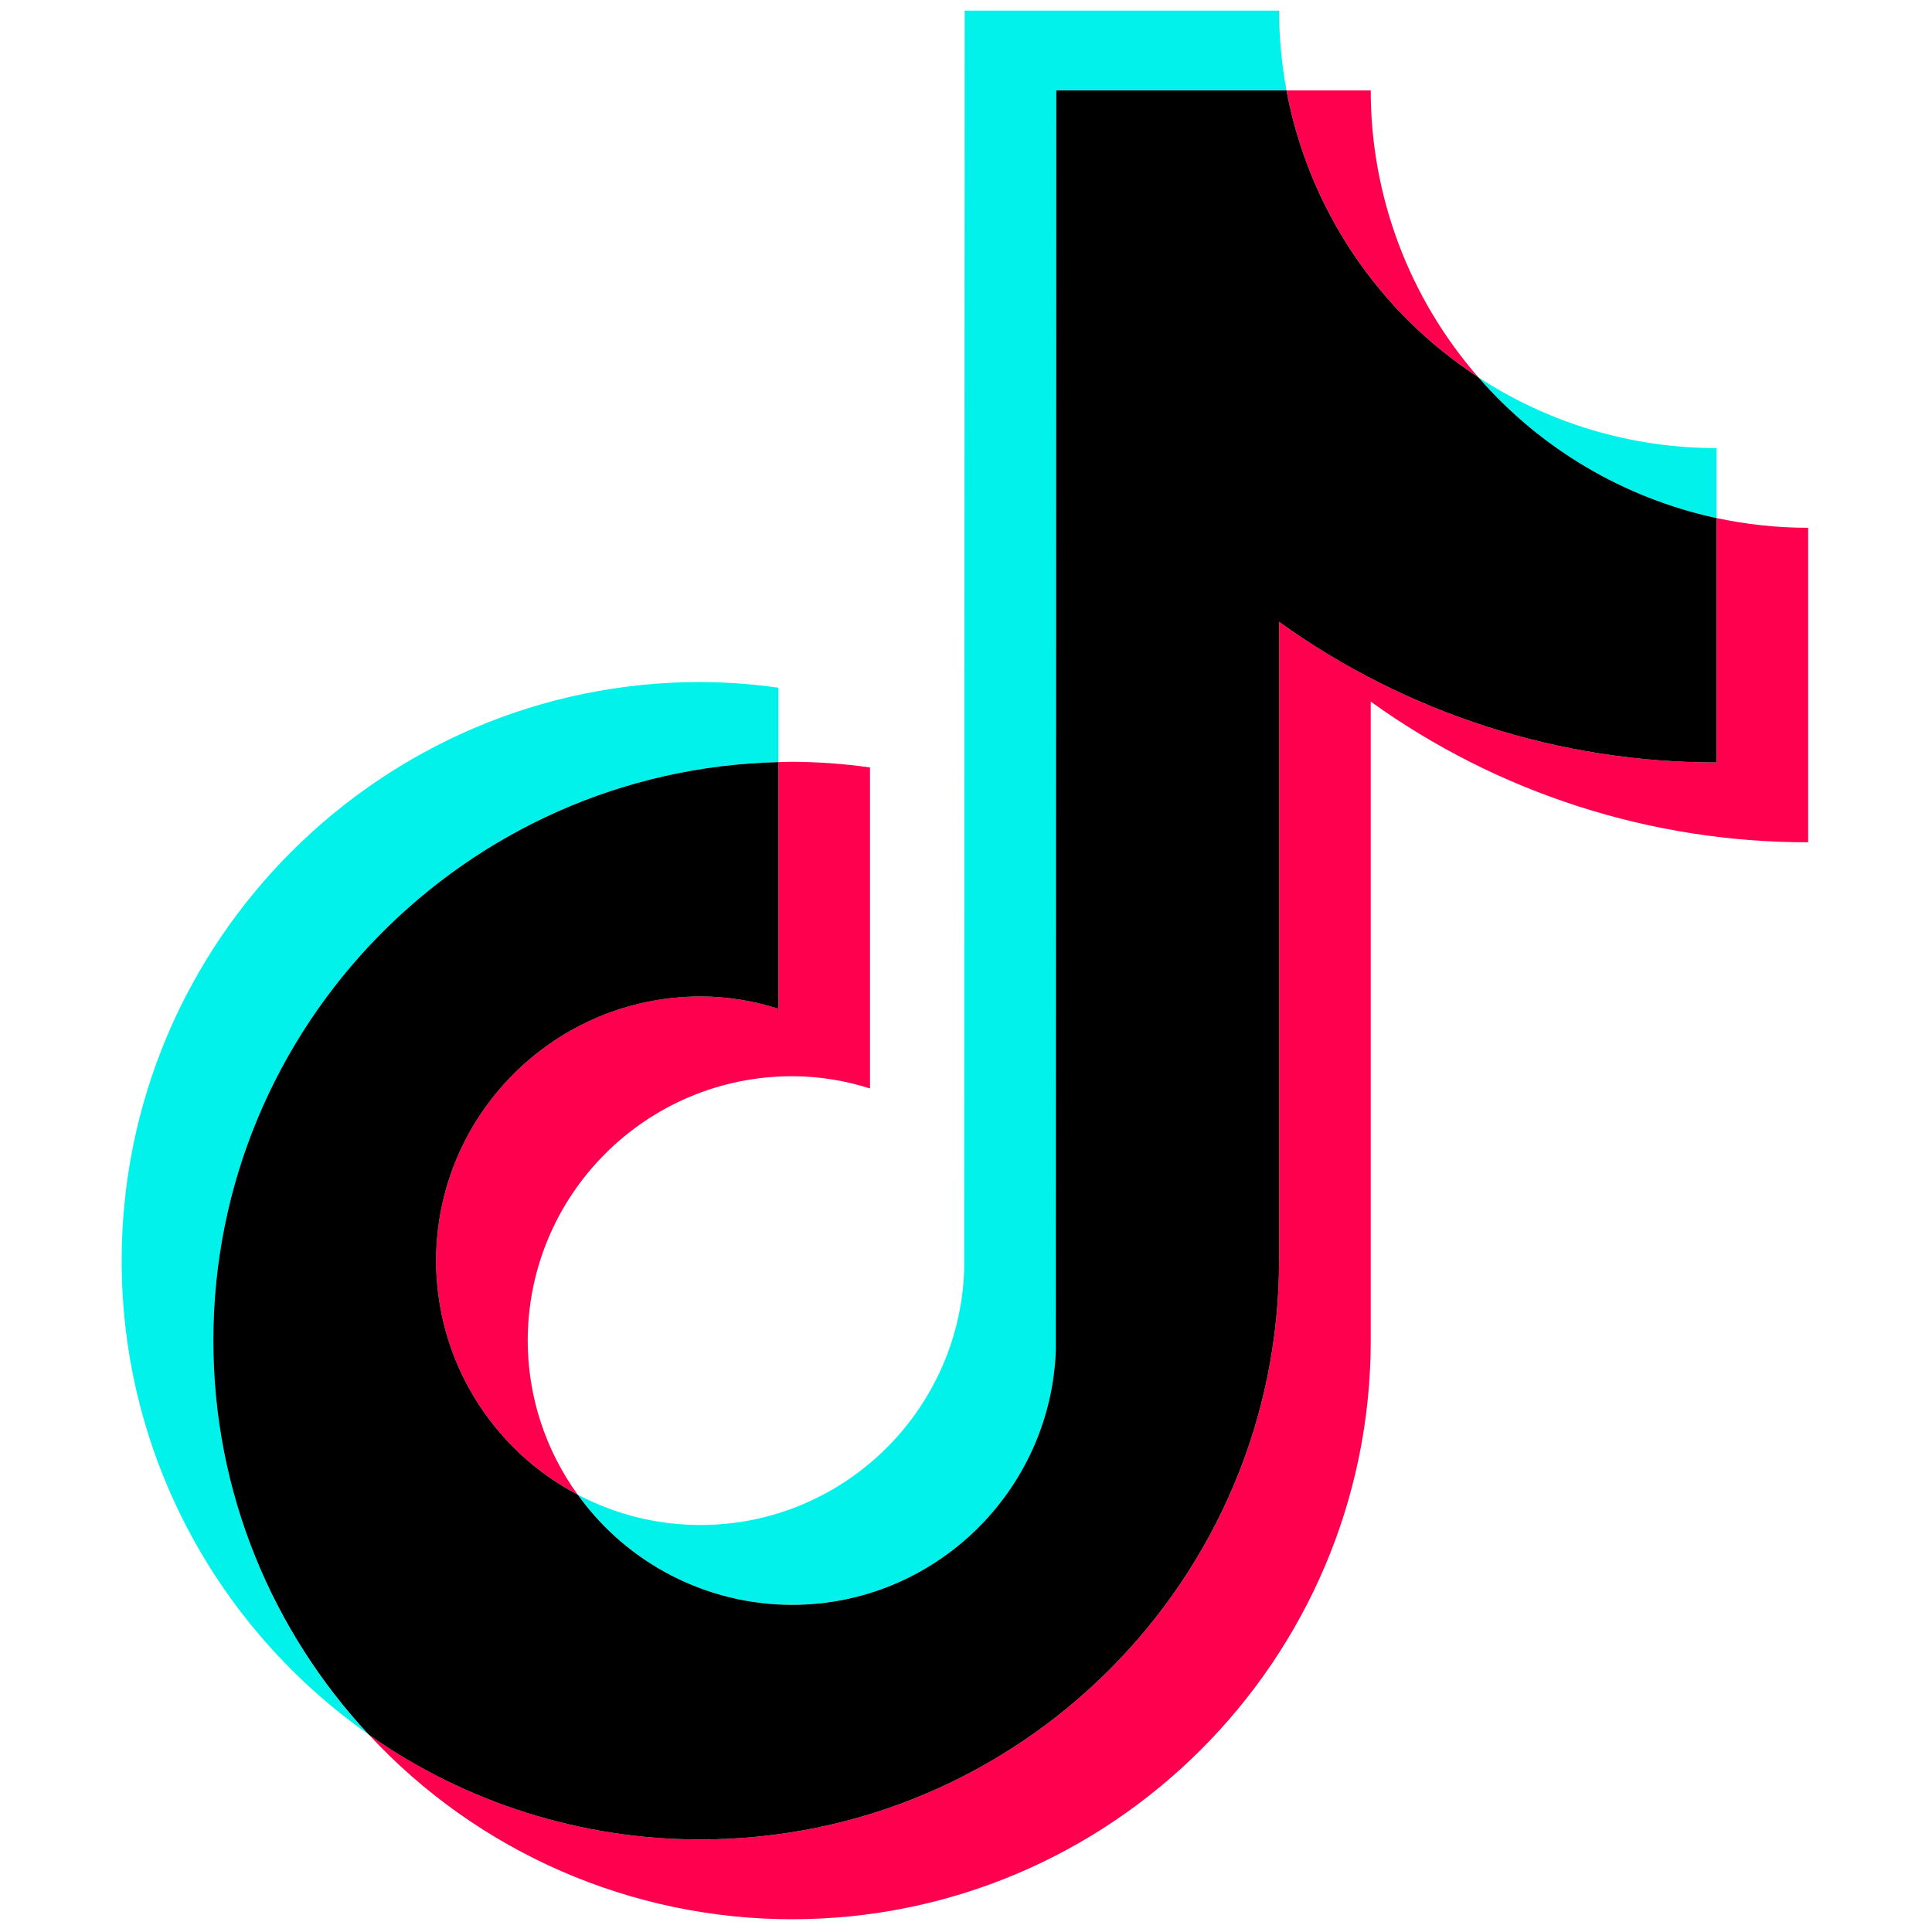
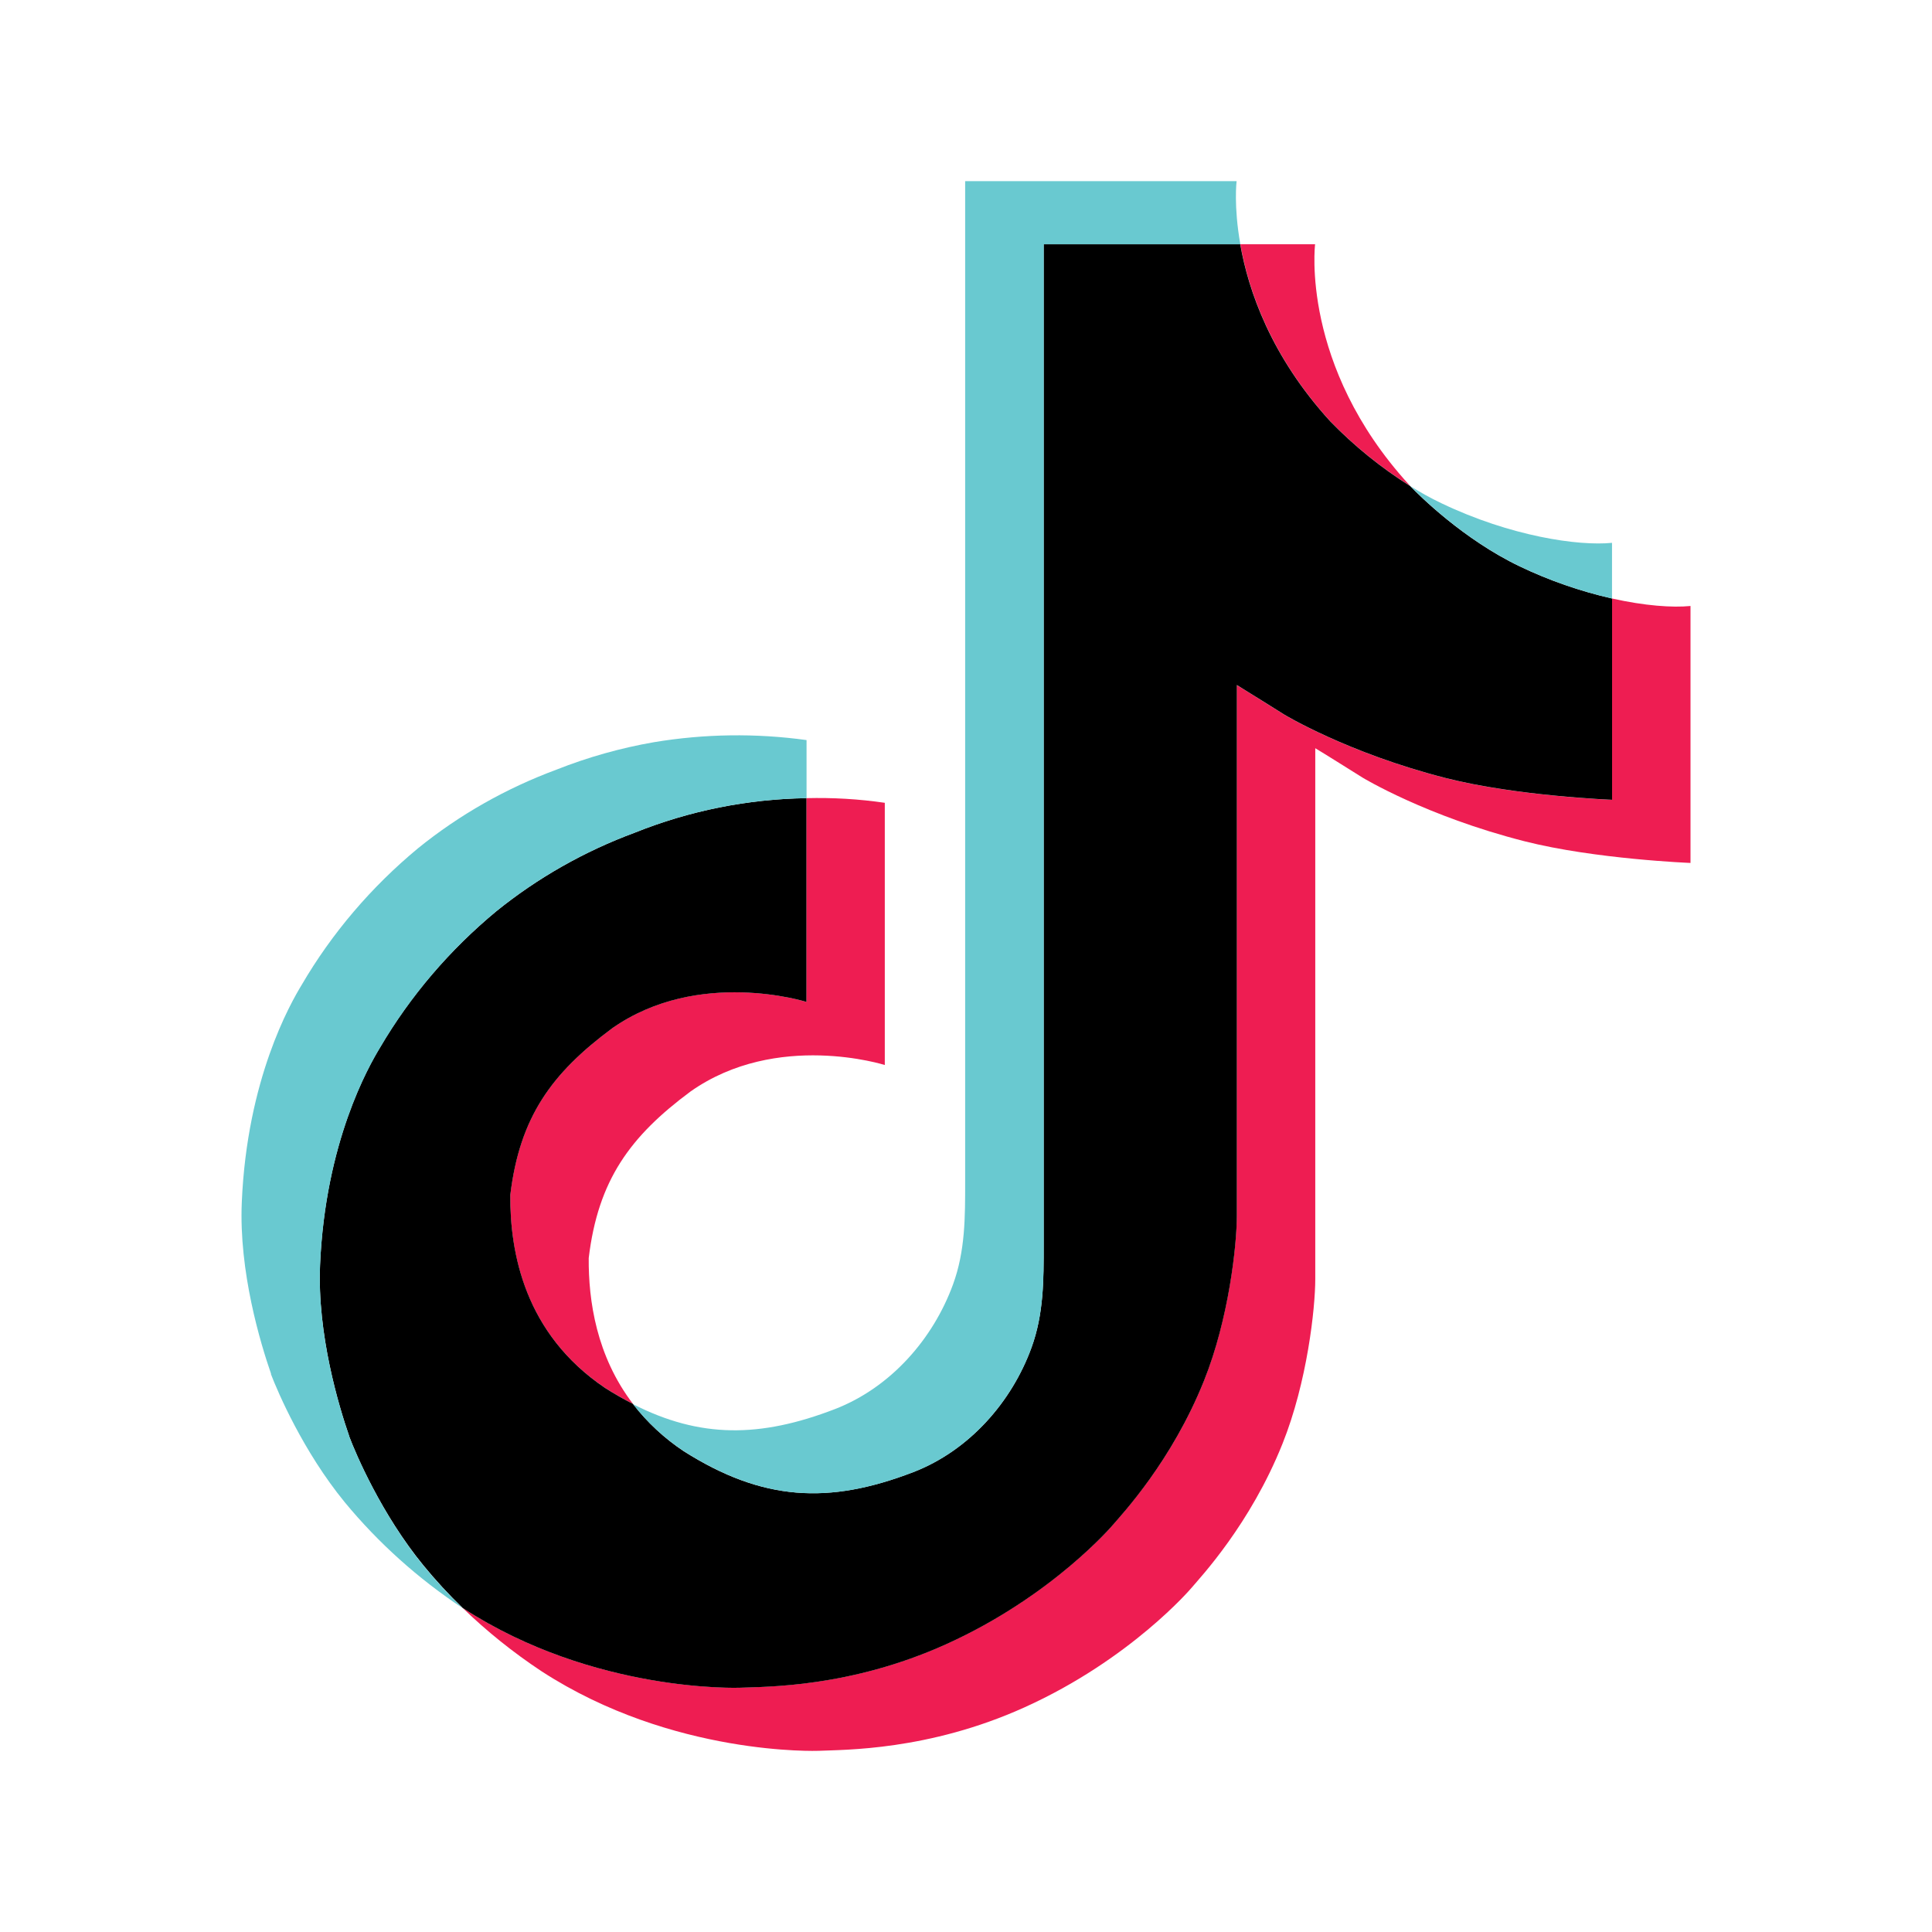
- <svg xmlns="http://www.w3.org/2000/svg" version="1.1" width="256" height="256" viewBox="0 0 256 256" xml:space="preserve">
-   <g style="stroke: none; stroke-width: 0; stroke-dasharray: none; stroke-linecap: butt; stroke-linejoin: miter; stroke-miterlimit: 10; fill: none; fill-rule: nonzero; opacity: 1;" transform="translate(1.406593 1.406593) scale(2.81 2.81)">
-     <path d="M 36.203 35.438 v -3.51 c -1.218 -0.173 -2.447 -0.262 -3.677 -0.268 c -15.047 0 -27.289 12.244 -27.289 27.291 c 0 9.23 4.613 17.401 11.65 22.342 c -4.712 -5.039 -7.332 -11.681 -7.328 -18.58 C 9.559 47.88 21.453 35.784 36.203 35.438" style="stroke: none; stroke-width: 1; stroke-dasharray: none; stroke-linecap: butt; stroke-linejoin: miter; stroke-miterlimit: 10; fill: rgb(0,242,234); fill-rule: nonzero; opacity: 1;" transform=" matrix(1 0 0 1 0 0) " stroke-linecap="round" />
-     <path d="M 36.847 75.175 c 6.714 0 12.19 -5.341 12.44 -11.997 l 0.023 -59.417 h 10.855 c -0.232 -1.241 -0.349 -2.5 -0.35 -3.762 H 44.989 l -0.025 59.419 c -0.247 6.654 -5.726 11.993 -12.438 11.993 c -2.015 0.001 -4 -0.49 -5.782 -1.431 C 29.079 73.238 32.839 75.171 36.847 75.175 M 80.441 23.93 v -3.302 c -3.989 0.004 -7.893 -1.157 -11.232 -3.339 c 2.928 3.371 6.869 5.701 11.234 6.641" style="stroke: none; stroke-width: 1; stroke-dasharray: none; stroke-linecap: butt; stroke-linejoin: miter; stroke-miterlimit: 10; fill: rgb(0,242,234); fill-rule: nonzero; opacity: 1;" transform=" matrix(1 0 0 1 0 0) " stroke-linecap="round" />
-     <path d="M 69.209 17.286 c -3.272 -3.744 -5.075 -8.549 -5.073 -13.522 h -3.972 C 61.203 9.318 64.472 14.205 69.209 17.286 M 32.526 46.486 c -6.88 0.008 -12.455 5.583 -12.463 12.463 c 0.004 4.632 2.576 8.88 6.679 11.032 c -1.533 -2.114 -2.358 -4.657 -2.358 -7.268 c 0.007 -6.88 5.582 -12.457 12.463 -12.465 c 1.284 0 2.515 0.212 3.677 0.577 V 35.689 c -1.218 -0.173 -2.447 -0.262 -3.677 -0.268 c -0.216 0 -0.429 0.012 -0.643 0.016 v 11.626 C 35.014 46.685 33.774 46.49 32.526 46.486" style="stroke: none; stroke-width: 1; stroke-dasharray: none; stroke-linecap: butt; stroke-linejoin: miter; stroke-miterlimit: 10; fill: rgb(255,0,79); fill-rule: nonzero; opacity: 1;" transform=" matrix(1 0 0 1 0 0) " stroke-linecap="round" />
-     <path d="M 80.441 23.93 v 11.523 c -7.689 0 -14.81 -2.459 -20.627 -6.633 v 30.13 c 0 15.047 -12.24 27.289 -27.287 27.289 c -5.815 0 -11.207 -1.835 -15.639 -4.947 c 5.151 5.555 12.384 8.711 19.959 8.709 c 15.047 0 27.289 -12.242 27.289 -27.287 v -30.13 c 6.009 4.321 13.226 6.642 20.627 6.633 V 24.387 c -1.484 0 -2.927 -0.161 -4.323 -0.46" style="stroke: none; stroke-width: 1; stroke-dasharray: none; stroke-linecap: butt; stroke-linejoin: miter; stroke-miterlimit: 10; fill: rgb(255,0,79); fill-rule: nonzero; opacity: 1;" transform=" matrix(1 0 0 1 0 0) " stroke-linecap="round" />
-     <path d="M 59.813 58.949 v -30.13 c 6.009 4.322 13.226 6.642 20.627 6.633 V 23.93 c -4.364 -0.941 -8.305 -3.272 -11.232 -6.644 c -4.737 -3.081 -8.006 -7.968 -9.045 -13.522 H 49.309 l -0.023 59.417 c -0.249 6.654 -5.726 11.995 -12.44 11.995 c -4.007 -0.004 -7.768 -1.938 -10.102 -5.194 c -4.103 -2.151 -6.676 -6.399 -6.681 -11.032 c 0.008 -6.88 5.583 -12.455 12.463 -12.463 c 1.282 0 2.513 0.21 3.677 0.577 V 35.438 C 21.453 35.784 9.559 47.88 9.559 62.713 c 0 7.173 2.787 13.703 7.328 18.58 c 4.578 3.223 10.041 4.95 15.639 4.945 C 47.574 86.238 59.813 73.996 59.813 58.949" style="stroke: none; stroke-width: 1; stroke-dasharray: none; stroke-linecap: butt; stroke-linejoin: miter; stroke-miterlimit: 10; fill: rgb(0,0,0); fill-rule: nonzero; opacity: 1;" transform=" matrix(1 0 0 1 0 0) " stroke-linecap="round" />
+ <svg xmlns="http://www.w3.org/2000/svg" viewBox="0 0 32 32" fill="none">
+   <g id="SVGRepo_bgCarrier" stroke-width="0" />
+   <g id="SVGRepo_tracerCarrier" stroke-linecap="round" stroke-linejoin="round" />
+   <g id="SVGRepo_iconCarrier">
+     <path d="M8.451 19.793C8.607 18.499 9.138 17.774 10.138 17.032C11.569 16.026 13.356 16.595 13.356 16.595V13.22C13.791 13.209 14.225 13.234 14.655 13.297V17.64C14.655 17.64 12.868 17.071 11.438 18.078C10.438 18.82 9.906 19.545 9.751 20.838C9.746 21.541 9.877 22.459 10.485 23.254C10.335 23.177 10.181 23.089 10.026 22.991C8.688 22.092 8.444 20.745 8.451 19.793ZM22.035 6.979C21.051 5.9 20.679 4.811 20.544 4.046H21.782C21.782 4.046 21.535 6.052 23.335 8.025L23.36 8.051C22.875 7.746 22.43 7.386 22.035 6.979ZM28 10.037V14.293C28 14.293 26.42 14.231 25.251 13.934C23.618 13.518 22.569 12.88 22.569 12.88C22.569 12.88 21.844 12.425 21.785 12.393V21.182C21.785 21.671 21.651 22.893 21.242 23.913C20.709 25.246 19.886 26.121 19.735 26.3C19.735 26.3 18.733 27.483 16.967 28.28C15.375 28.999 13.977 28.98 13.56 28.999C13.56 28.999 11.143 29.094 8.969 27.681C8.499 27.37 8.06 27.017 7.658 26.628L7.669 26.636C9.844 28.049 12.259 27.953 12.259 27.953C12.678 27.935 14.076 27.953 15.667 27.234C17.432 26.437 18.434 25.254 18.434 25.254C18.584 25.075 19.411 24.2 19.942 22.866C20.35 21.847 20.485 20.625 20.485 20.135V11.348C20.544 11.38 21.268 11.835 21.268 11.835C21.268 11.835 22.318 12.473 23.951 12.889C25.12 13.186 26.7 13.248 26.7 13.248V9.913C27.24 10.034 27.701 10.067 28 10.037Z" fill="#EE1D52" />
+     <path d="M26.701 9.913V13.247C26.701 13.247 25.121 13.185 23.951 12.888C22.319 12.472 21.269 11.834 21.269 11.834C21.269 11.834 20.544 11.379 20.486 11.346V20.136C20.486 20.626 20.352 21.848 19.943 22.867C19.41 24.201 18.587 25.076 18.435 25.255C18.435 25.255 17.434 26.438 15.668 27.235C14.076 27.954 12.679 27.936 12.26 27.954C12.26 27.954 9.845 28.05 7.67 26.637L7.659 26.629C7.429 26.406 7.213 26.172 7.012 25.926C6.318 25.079 5.892 24.079 5.785 23.793C5.785 23.792 5.785 23.791 5.785 23.79C5.613 23.294 5.252 22.102 5.301 20.948C5.389 18.912 6.105 17.663 6.294 17.349C6.796 16.496 7.448 15.732 8.222 15.092C8.905 14.54 9.68 14.1 10.513 13.792C11.414 13.43 12.379 13.235 13.357 13.22V16.595C13.357 16.595 11.569 16.028 10.139 17.032C9.139 17.774 8.608 18.499 8.452 19.793C8.445 20.745 8.689 22.092 10.025 22.991C10.181 23.09 10.334 23.177 10.485 23.254C10.718 23.558 11.002 23.822 11.325 24.037C12.631 24.863 13.725 24.921 15.124 24.384C16.056 24.025 16.759 23.217 17.084 22.321C17.289 21.761 17.286 21.198 17.286 20.615V4.046H20.542C20.676 4.811 21.049 5.9 22.033 6.979C22.428 7.386 22.872 7.746 23.357 8.051C23.501 8.2 24.233 8.932 25.173 9.382C25.66 9.615 26.172 9.793 26.701 9.913Z" fill="#000000" />
+     <path d="M4.489 22.757V22.759L4.57 22.978C4.561 22.953 4.531 22.875 4.489 22.757Z" fill="#69C9D0" />
+     <path d="M10.513 13.792C9.679 14.1 8.905 14.54 8.222 15.092C7.448 15.733 6.795 16.499 6.295 17.354C6.105 17.666 5.389 18.917 5.302 20.953C5.252 22.107 5.614 23.298 5.786 23.794C5.785 23.796 5.785 23.797 5.786 23.798C5.894 24.081 6.318 25.081 7.012 25.93C7.213 26.176 7.43 26.411 7.659 26.633C6.924 26.146 6.267 25.556 5.712 24.884C5.024 24.045 4.6 23.055 4.489 22.763C4.489 22.761 4.489 22.758 4.489 22.756V22.753C4.317 22.257 3.954 21.065 4.005 19.91C4.092 17.874 4.808 16.624 4.998 16.311C5.498 15.455 6.151 14.69 6.925 14.049C7.608 13.496 8.382 13.057 9.216 12.748C9.736 12.542 10.278 12.389 10.832 12.293C11.667 12.154 12.52 12.142 13.359 12.258V13.22C12.381 13.235 11.415 13.429 10.513 13.792Z" fill="#69C9D0" />
+     <path d="M20.544 4.046H17.288V20.616C17.288 21.198 17.288 21.76 17.086 22.321C16.758 23.217 16.058 24.025 15.126 24.384C13.726 24.923 12.633 24.863 11.328 24.037C11.004 23.823 10.719 23.559 10.484 23.257C11.596 23.825 12.591 23.815 13.824 23.341C14.756 22.982 15.456 22.173 15.784 21.277C15.989 20.718 15.986 20.155 15.986 19.573V3H20.482C20.482 3 20.431 3.412 20.544 4.046ZM26.7 8.991V9.913C26.172 9.793 25.661 9.614 25.175 9.382C24.235 8.932 23.503 8.2 23.359 8.051C23.526 8.156 23.698 8.251 23.876 8.336C25.019 8.883 26.145 9.047 26.7 8.991Z" fill="#69C9D0" />
  </g>
</svg>
